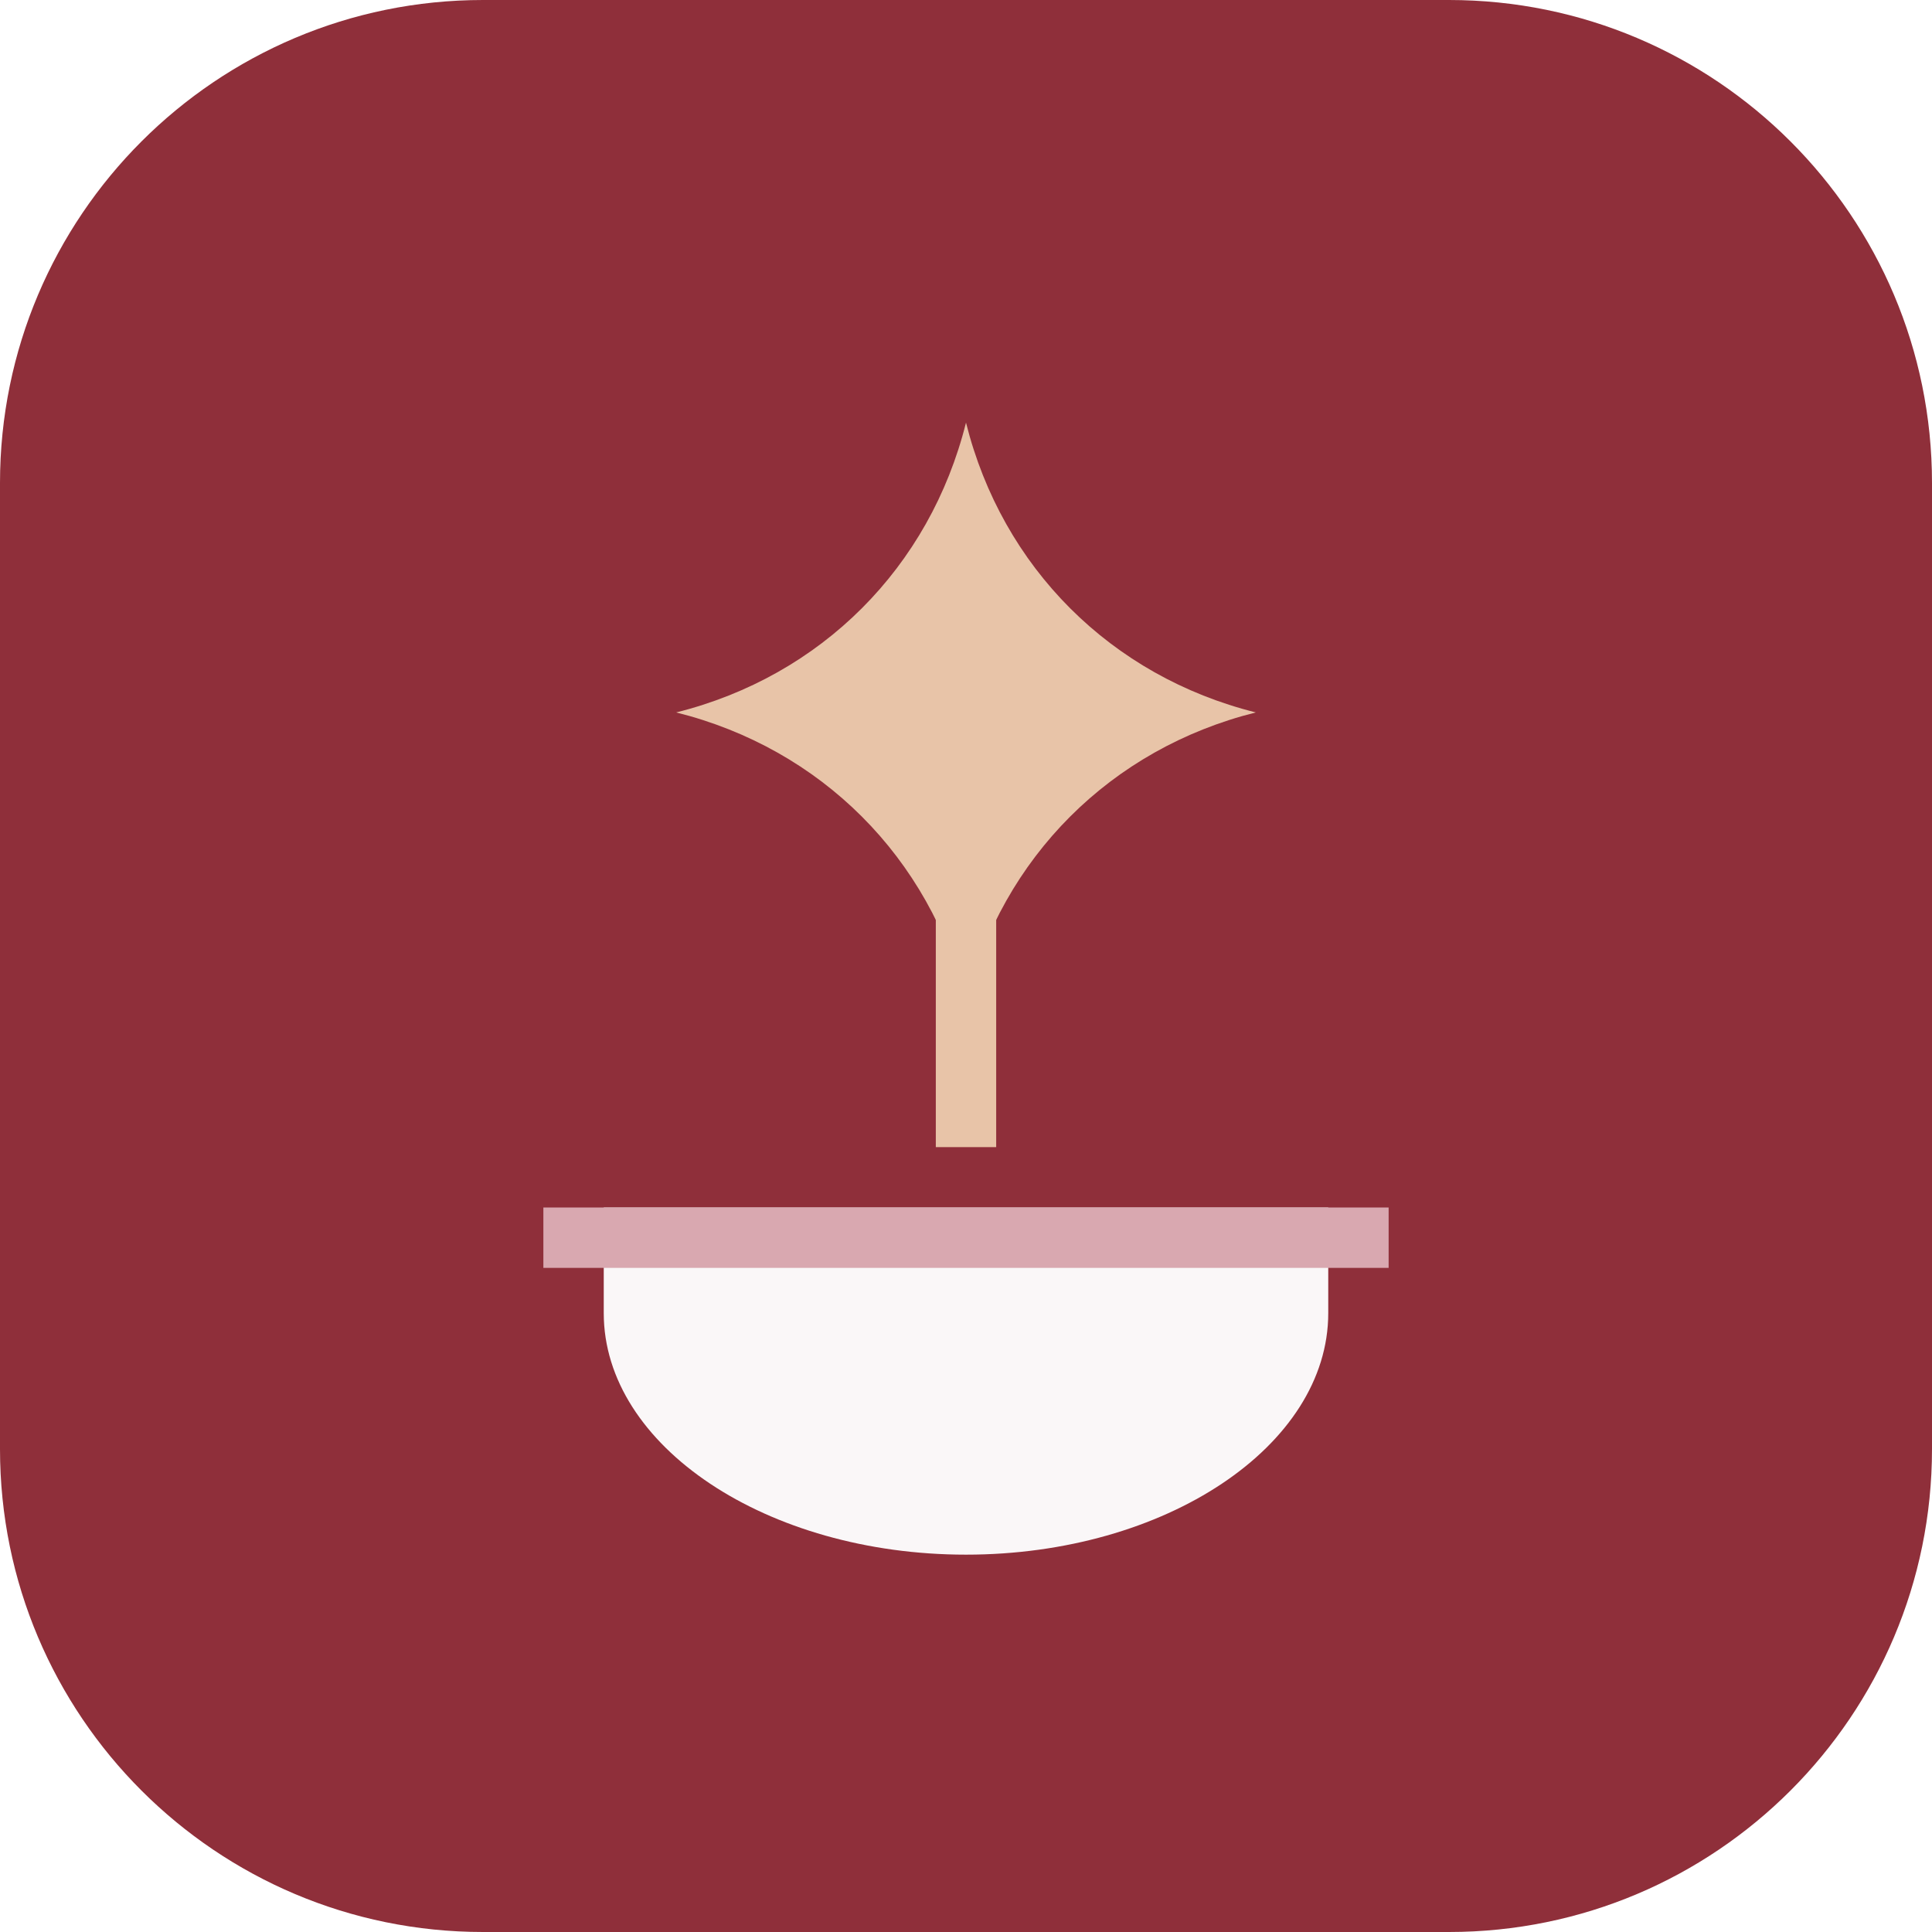
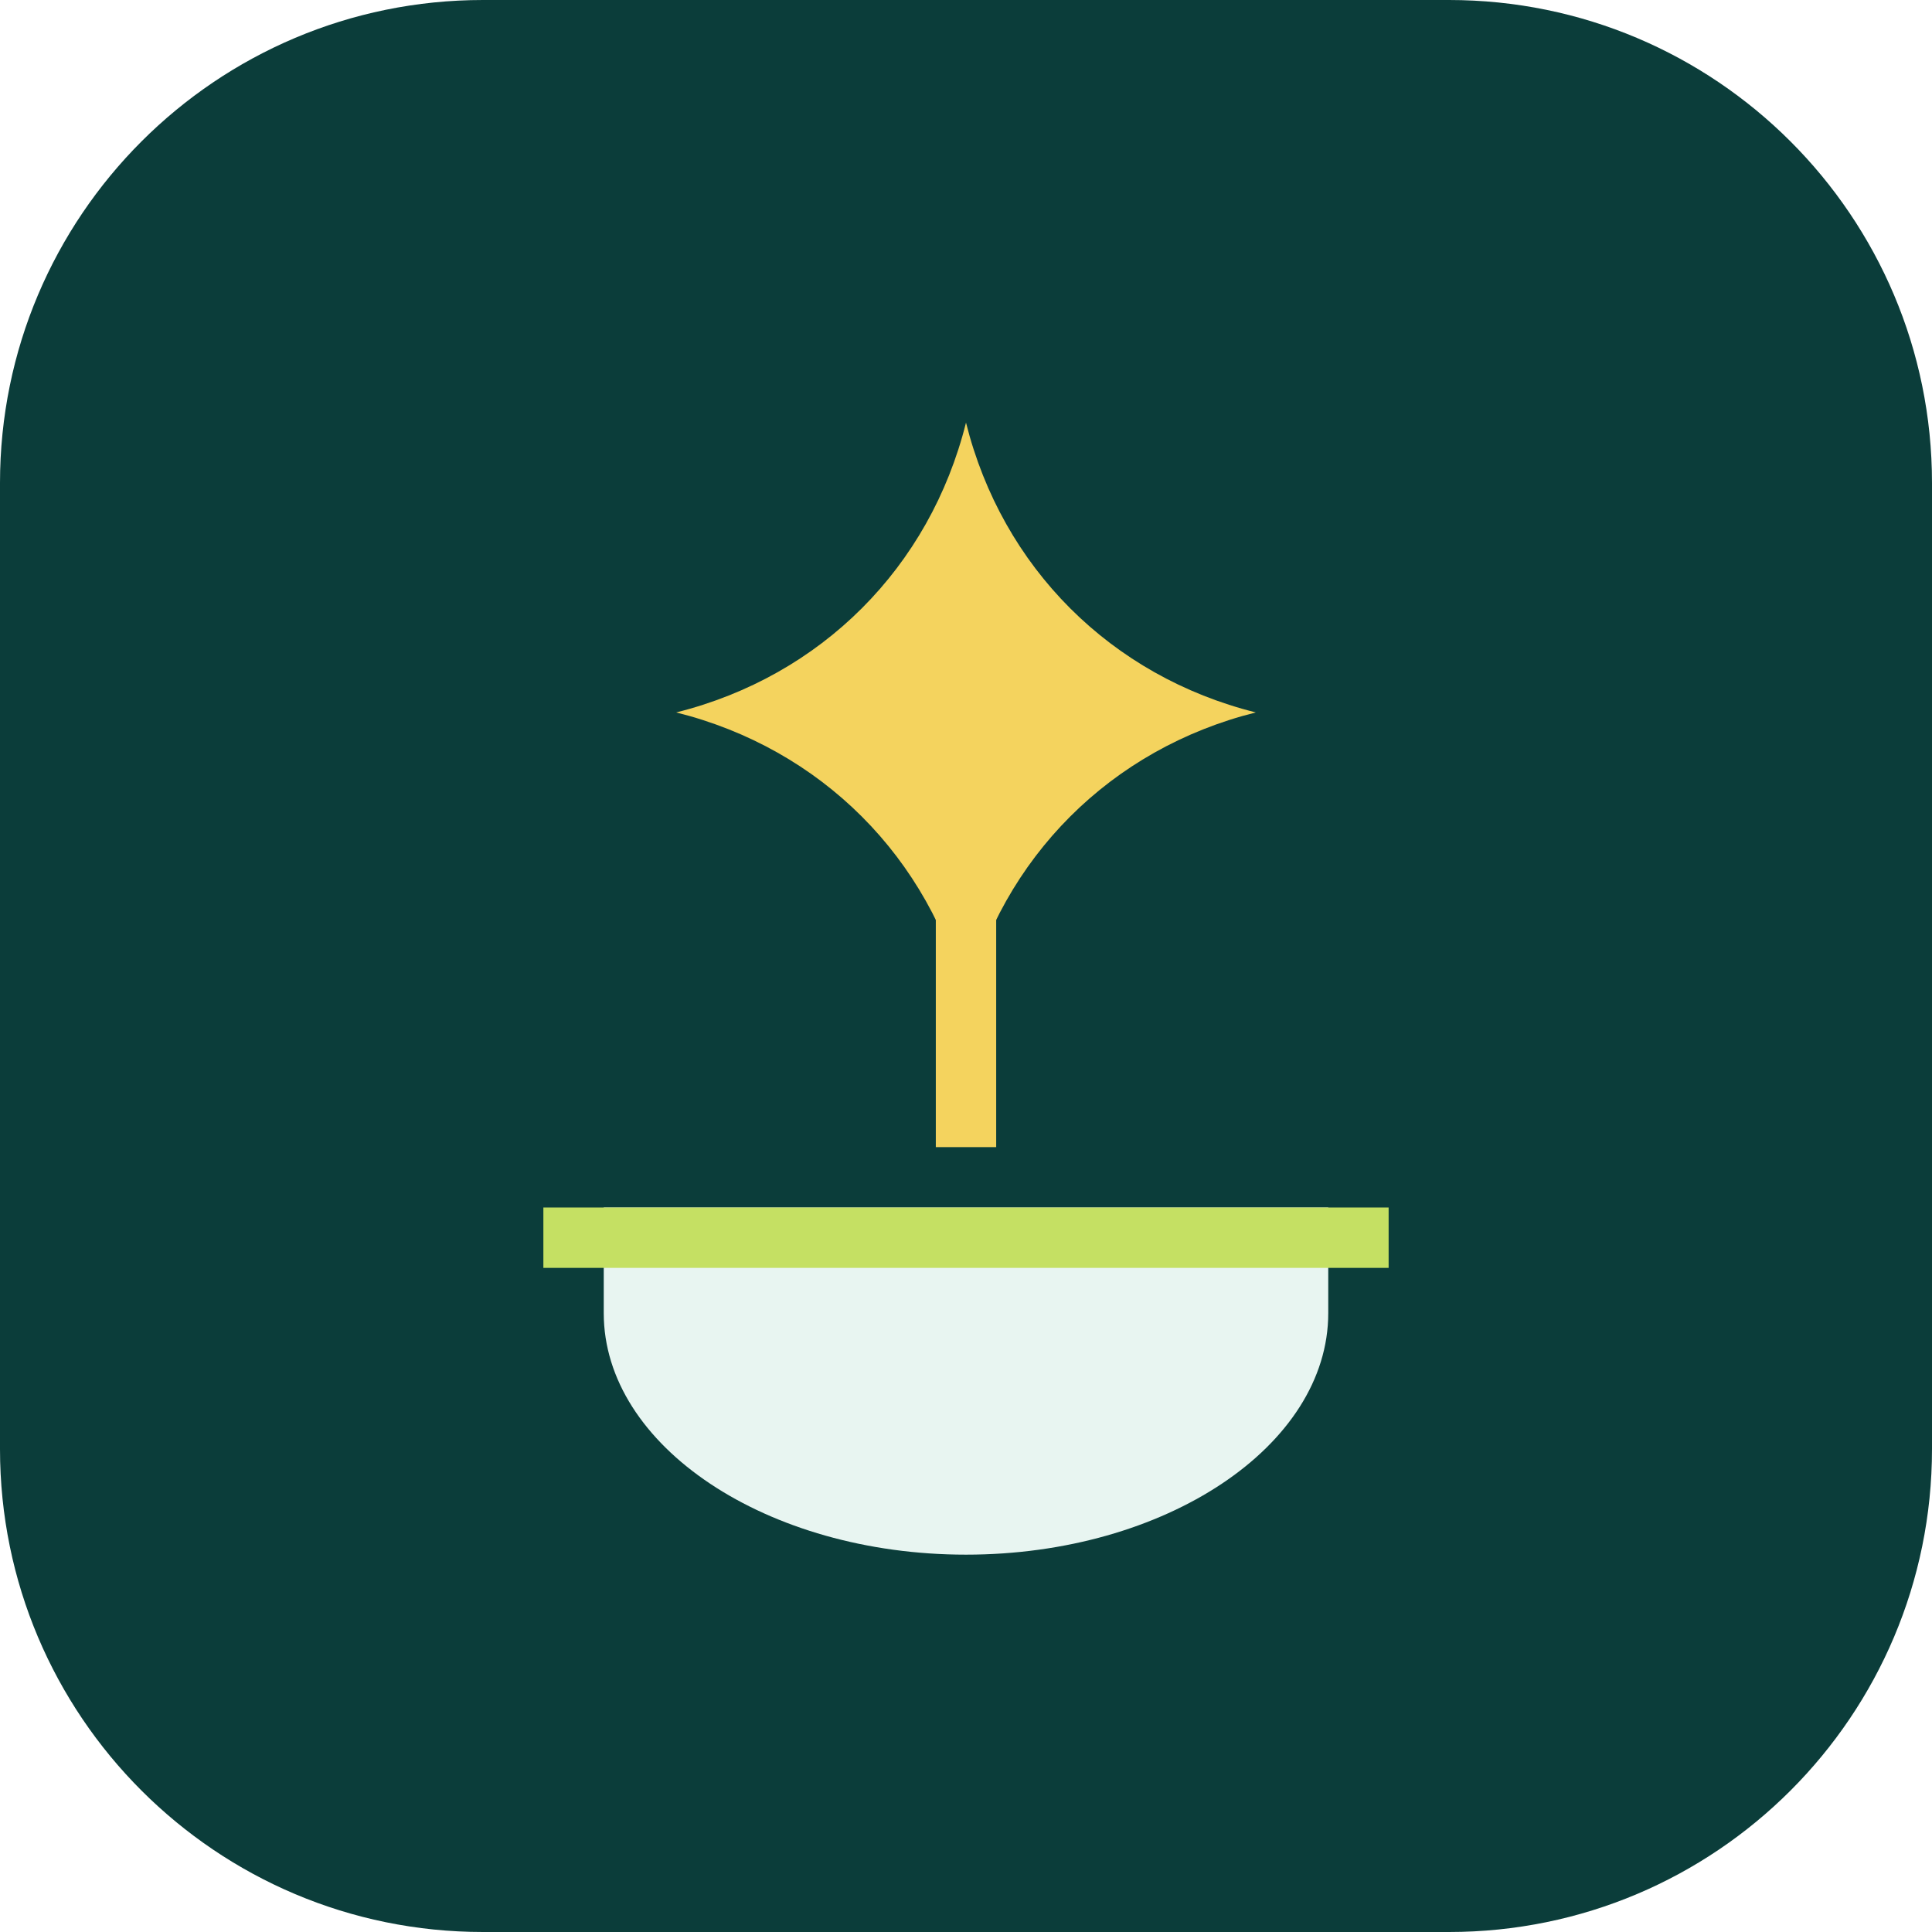
<svg xmlns="http://www.w3.org/2000/svg" viewBox="0 0 64 64" fill="none">
-   <rect width="64" height="64" rx="16" fill="#8F2F3A" />
-   <path d="M32 14c-1.2 4.8-4.8 8.4-9.6 9.6 4.8 1.2 8.4 4.8 9.6 9.6 1.2-4.8 4.8-8.4 9.6-9.6C36.8 22.4 33.2 18.8 32 14z" fill="#E8C4A8" />
-   <path d="M20 40h24v3.5c0 4.4-5.4 8-12 8s-12-3.6-12-8V40z" fill="#FAF7F8" />
-   <path d="M18 40h28v2H18v-2z" fill="#D9A8B0" />
-   <path d="M31 28h2v10h-2z" fill="#E8C4A8" />
+   <rect width="64" height="64" rx="16" fill="#0B3D3A" />
+   <path d="M32 14c-1.2 4.8-4.8 8.4-9.6 9.6 4.8 1.2 8.4 4.8 9.6 9.6 1.2-4.8 4.8-8.4 9.6-9.6C36.8 22.4 33.2 18.8 32 14z" fill="#F4D35E" />
+   <path d="M20 40h24v3.5c0 4.4-5.4 8-12 8s-12-3.6-12-8V40z" fill="#E8F5F1" />
+   <path d="M18 40h28v2H18v-2z" fill="#C5E063" />
+   <path d="M31 28h2v10h-2z" fill="#F4D35E" />
</svg>
